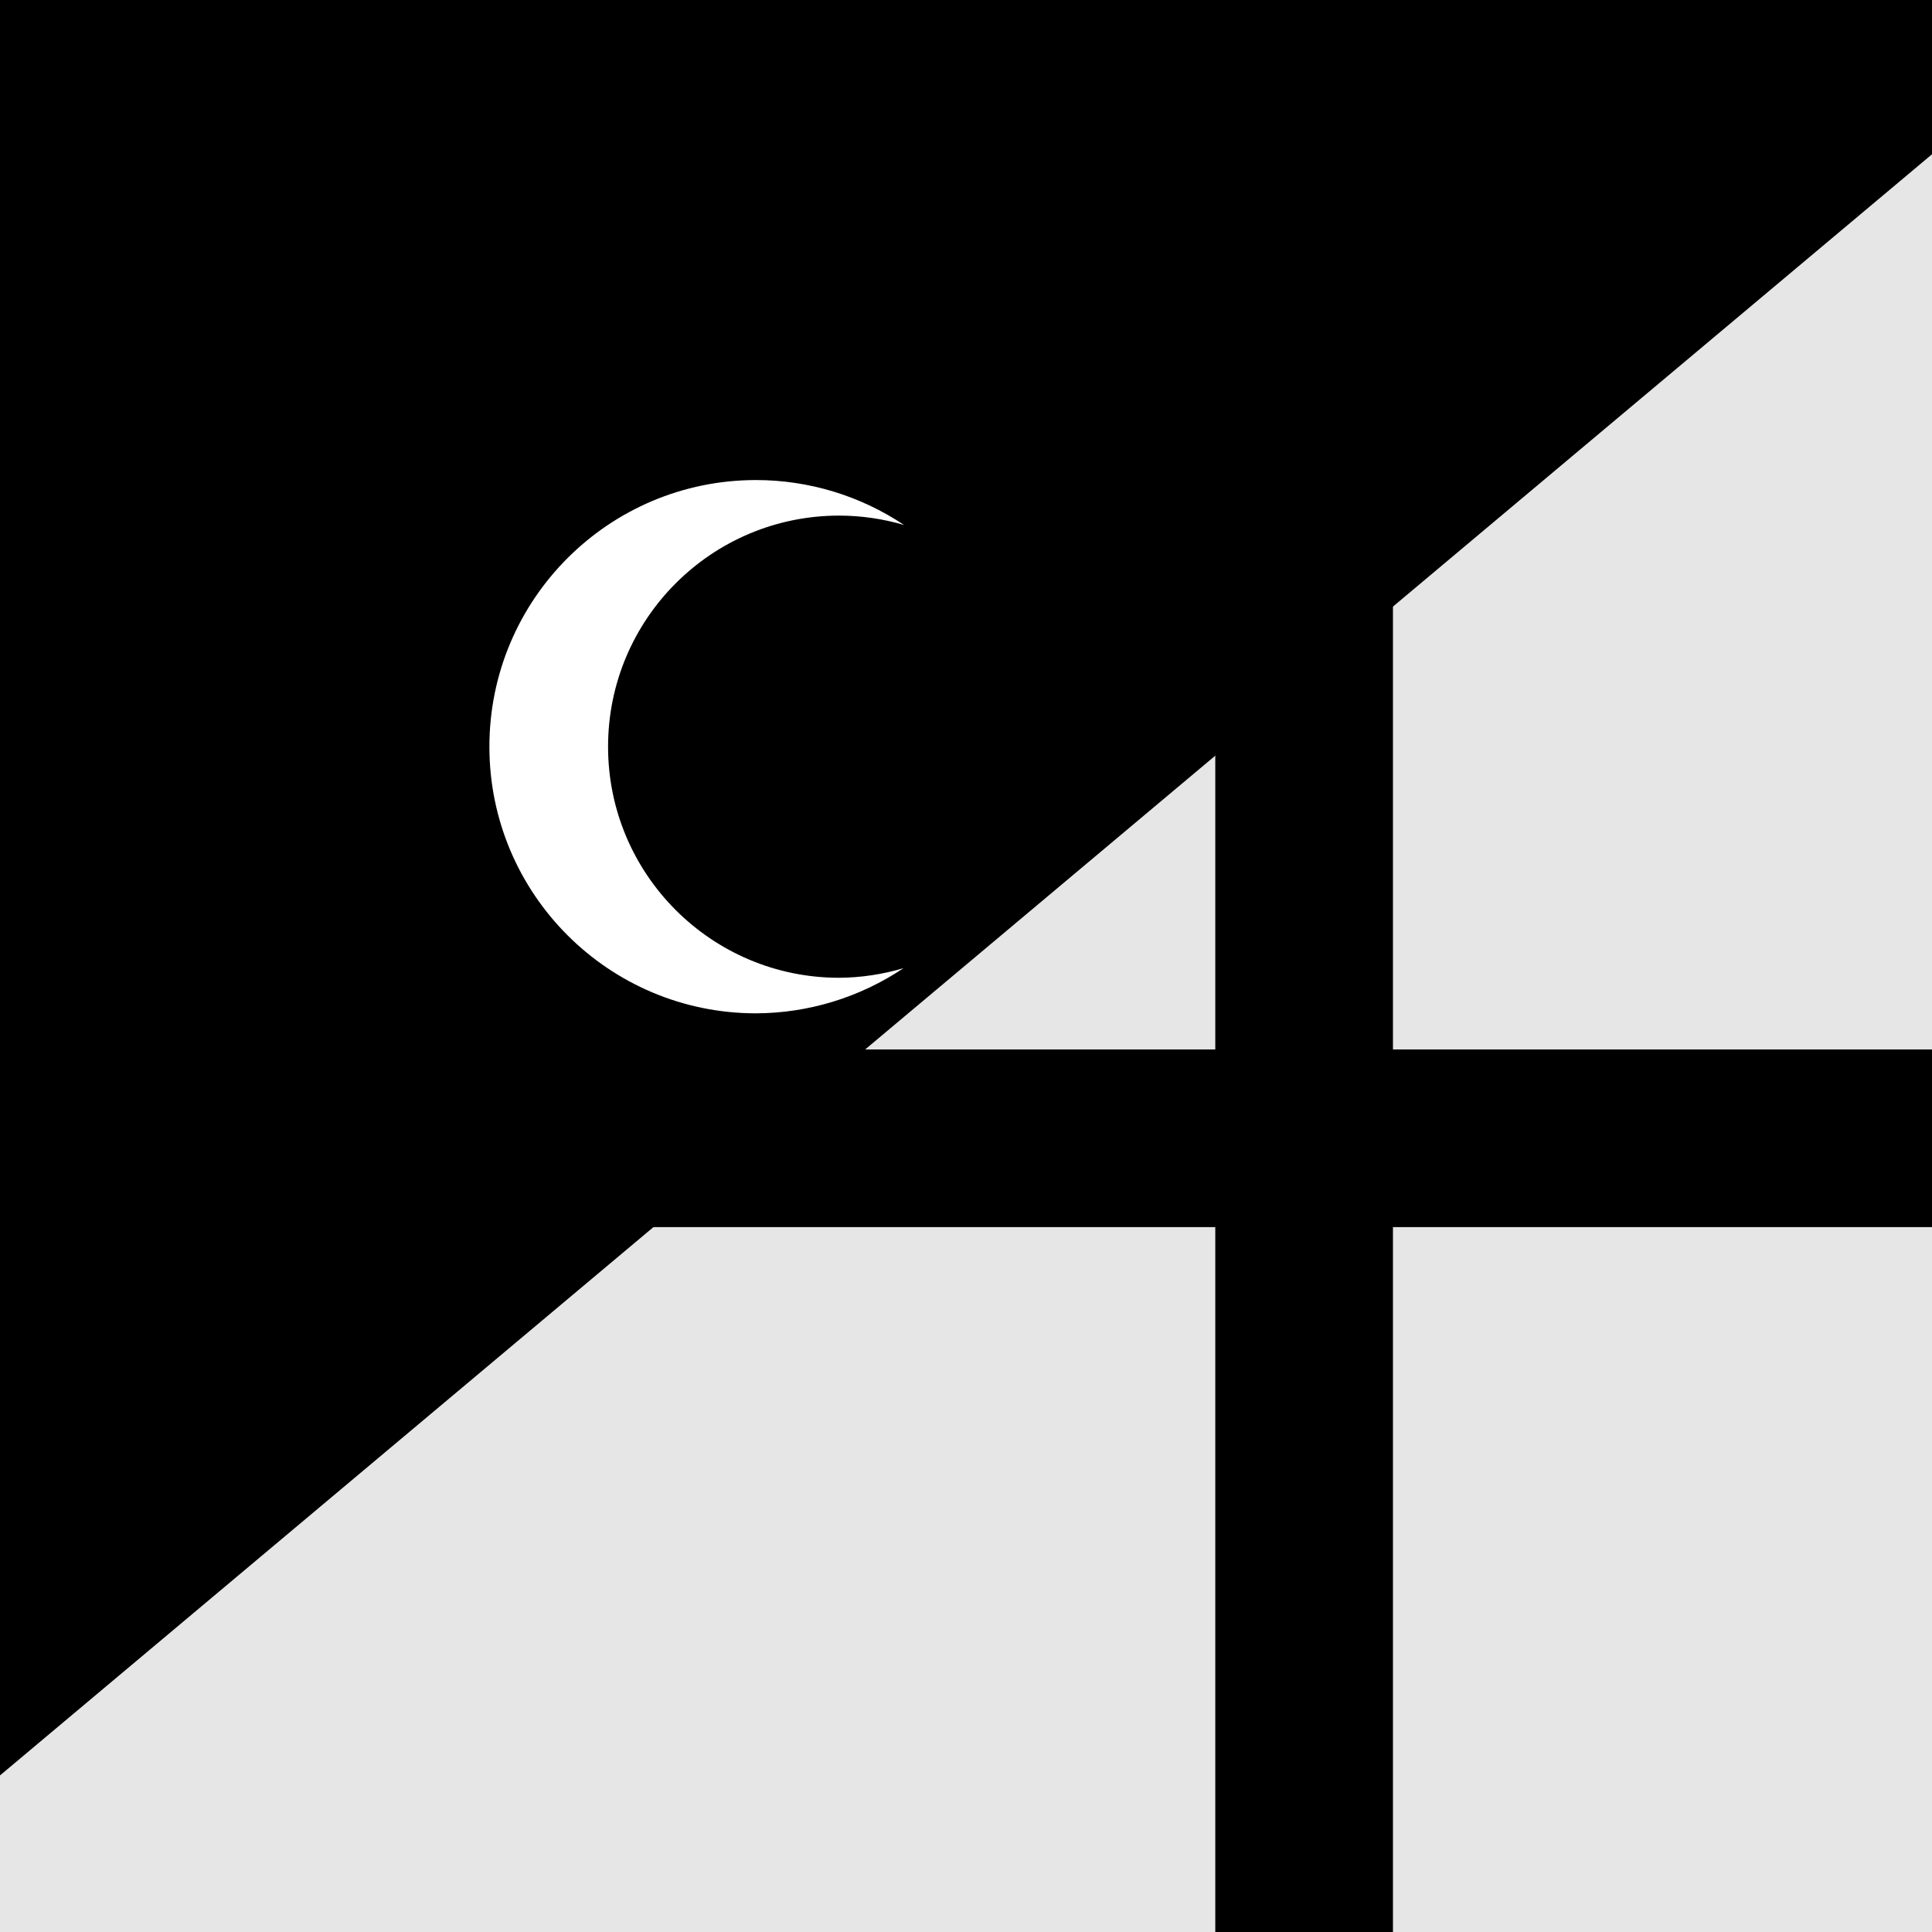
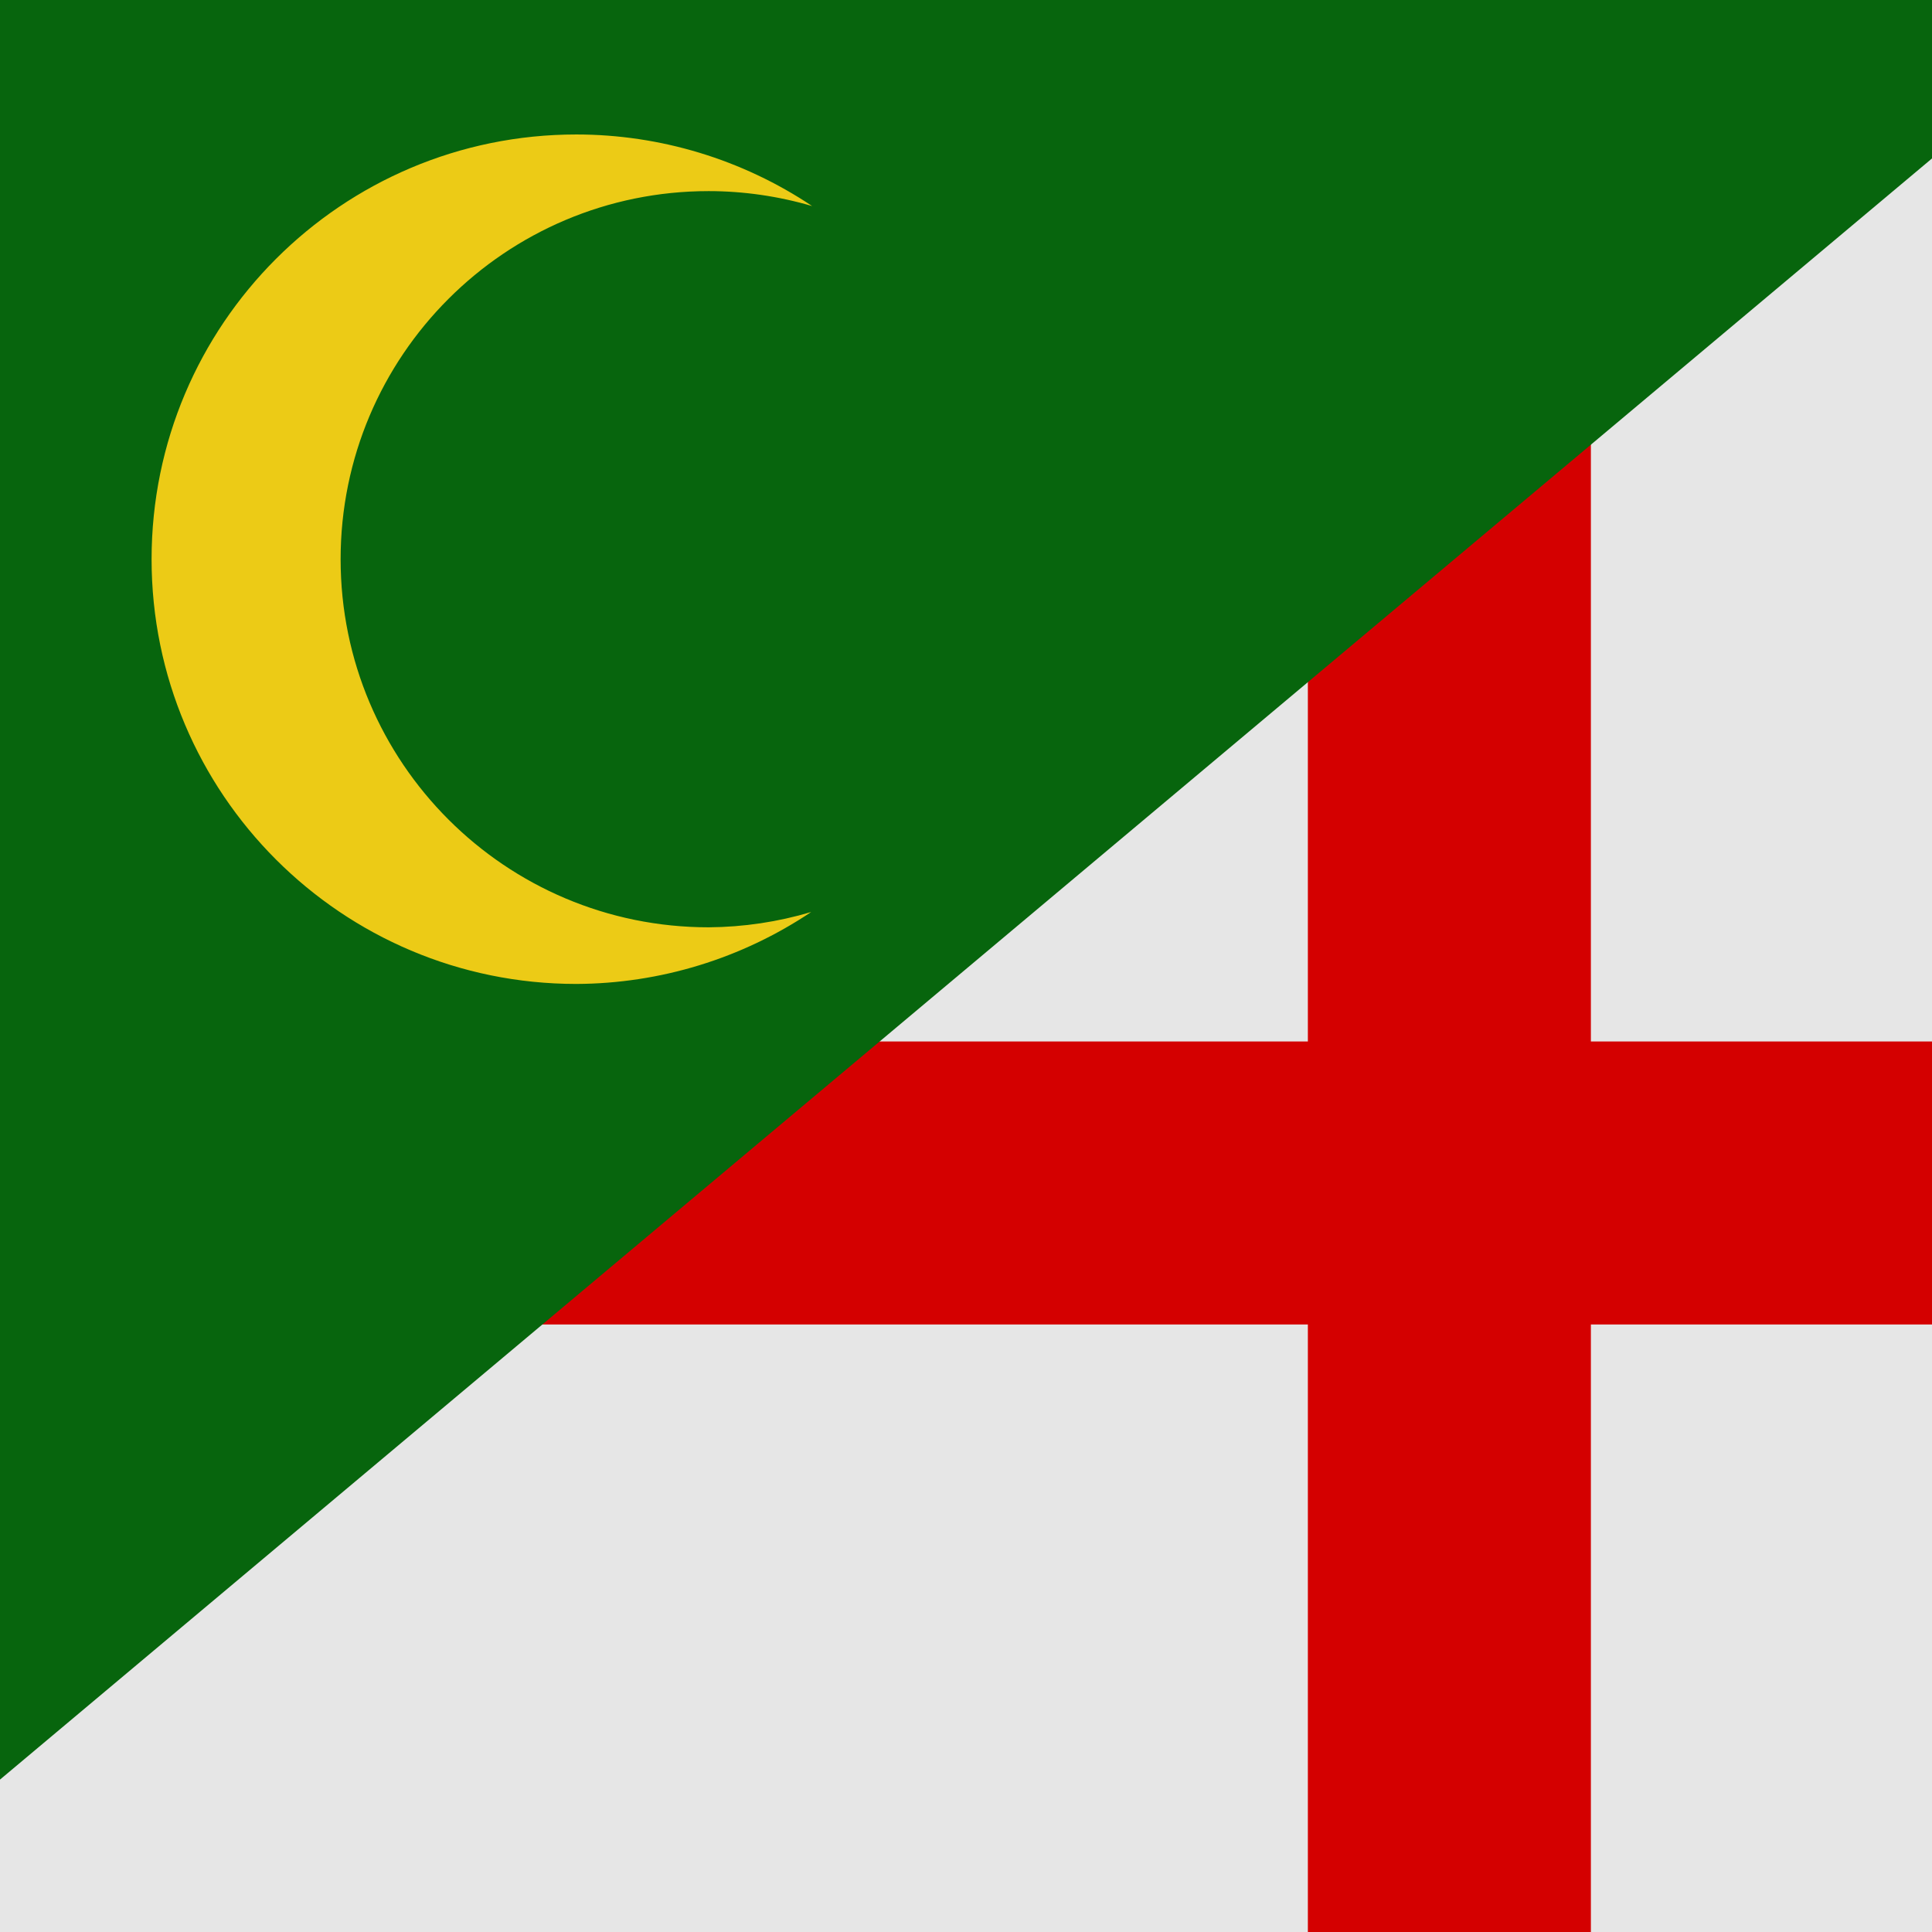
<svg xmlns="http://www.w3.org/2000/svg" width="512" height="512" viewBox="0 0 512 512" version="1.1" id="svg5">
-   <defs id="defs2" />
-   <g id="layer1" style="display:none">
+   <defs id="defs2">
+     <filter id="mask-powermask-path-effect571_inverse" style="color-interpolation-filters:sRGB" height="100" width="100" x="-50" y="-50">
+       <feColorMatrix id="mask-powermask-path-effect571_primitive1" values="1" type="saturate" result="fbSourceGraphic" />
+       <feColorMatrix id="mask-powermask-path-effect571_primitive2" values="-1 0 0 0 1 0 -1 0 0 1 0 0 -1 0 1 0 0 0 1 0 " in="fbSourceGraphic" />
+     </filter>
+     <filter id="mask-powermask-path-effect1135_inverse" style="color-interpolation-filters:sRGB" height="100" width="100" x="-50" y="-50">
+       <feColorMatrix id="mask-powermask-path-effect1135_primitive1" values="1" type="saturate" result="fbSourceGraphic" />
+       <feColorMatrix id="mask-powermask-path-effect1135_primitive2" values="-1 0 0 0 1 0 -1 0 0 1 0 0 -1 0 1 0 0 0 1 0 " in="fbSourceGraphic" />
+     </filter>
+     <mask maskUnits="userSpaceOnUse" id="mask1185">
+       <rect style="display:inline;opacity:1;fill:#ffffff;fill-opacity:1" id="rect1187" width="512" height="512" x="0" y="0" />
+     </mask>
+   </defs>
+   <g id="layer1" style="display:inline" mask="url(#mask1185)">
    <rect style="fill:#e6e6e6;fill-opacity:1" id="rect384-8" width="705.295" height="371.905" x="-368.251" y="-728.988" transform="rotate(140)" />
    <rect style="fill:#d40000;fill-opacity:1" id="rect1249" width="75" height="512" x="346.6" y="1.576" />
    <rect style="fill:#d40000;fill-opacity:1" id="rect1305" width="512" height="75" x="0" y="276" />
    <rect style="fill:#07650d;fill-opacity:1" id="rect384" width="705.295" height="371.905" x="-394.74" y="-361.274" transform="rotate(140)" />
    <g id="g1199" transform="matrix(0.7503949,0,0,0.7503949,10.02711,8.895107)">
      <path id="path1196" style="fill:#eccb16;fill-opacity:1" d="M 190.172,35.637 A 150,150 0 0 0 40.172,185.637 a 150,150 0 0 0 150,150 150,150 0 0 0 82.947,-25.406 130,130 0 0 1 -36.188,5.406 130,130 0 0 1 -130,-130 130,130 0 0 1 130,-130 130,130 0 0 1 36.527,5.283 150,150 0 0 0 -83.287,-25.283 z" />
    </g>
  </g>
  <g id="layer1-6" transform="matrix(0.6277791,0,0,0.6277791,104.8766,103.6954)" style="display:none">
    <rect style="fill:#e6e6e6;fill-opacity:1" id="rect384-8-0" width="705.295" height="371.905" x="-368.251" y="-728.988" transform="rotate(140)" />
    <rect style="fill:#d40000;fill-opacity:1" id="rect1249-5" width="75" height="512" x="346.6" y="1.576" />
    <rect style="fill:#d40000;fill-opacity:1" id="rect1305-2" width="512" height="75" x="0" y="276" />
    <rect style="fill:#07650d;fill-opacity:1" id="rect384-9" width="705.295" height="371.905" x="-394.74" y="-361.274" transform="rotate(140)" />
    <g id="g1199-6" transform="matrix(0.7503949,0,0,0.7503949,10.02711,8.895107)">
      <path id="path1196-2" style="fill:#eccb16;fill-opacity:1" d="M 190.172,35.637 A 150,150 0 0 0 40.172,185.637 a 150,150 0 0 0 150,150 150,150 0 0 0 82.947,-25.406 130,130 0 0 1 -36.188,5.406 130,130 0 0 1 -130,-130 130,130 0 0 1 130,-130 130,130 0 0 1 36.527,5.283 150,150 0 0 0 -83.287,-25.283 z" />
    </g>
    <path id="rect2368" style="opacity:1;fill:#000000;fill-opacity:1" d="M 0,0 V 512 H 512 V 0 Z M 256,85.336 A 170.665,170.665 0 0 1 426.664,256 170.665,170.665 0 0 1 256,426.664 170.665,170.665 0 0 1 85.336,256 170.665,170.665 0 0 1 256,85.336 Z" transform="matrix(1.592917,0,0,1.592917,-167.0596,-165.1782)" />
  </g>
-   <g id="layer1-6-4" transform="matrix(0.6277791,0,0,0.6277791,104.4757,104.8465)">
+   <g id="layer1-6-4" transform="matrix(0.6277791,0,0,0.6277791,104.4757,104.8465)" style="display:none">
    <rect style="fill:#e6e6e6;fill-opacity:1" id="rect384-8-0-9" width="1250.794" height="595.345" x="-605.383" y="-932.078" transform="rotate(140)" />
    <rect style="fill:#000000;fill-opacity:1;stroke-width:1.393" id="rect1249-5-8" width="75" height="993.534" x="346.6" y="-231.564" />
    <rect style="fill:#000000;fill-opacity:1;stroke-width:1.43" id="rect1305-2-3" width="1046.725" height="75" x="-294.164" y="276" />
    <rect style="fill:#000000;fill-opacity:1" id="rect384-9-0" width="1300.234" height="663.844" x="-653.634" y="-339.216" transform="rotate(140)" />
    <g id="g1199-6-2" transform="matrix(0.7503949,0,0,0.7503949,10.02711,8.895107)" style="fill:#ffffff">
      <path id="path1196-2-1" style="fill:#ffffff;fill-opacity:1" d="M 190.172,35.637 A 150,150 0 0 0 40.172,185.637 a 150,150 0 0 0 150,150 150,150 0 0 0 82.947,-25.406 130,130 0 0 1 -36.188,5.406 130,130 0 0 1 -130,-130 130,130 0 0 1 130,-130 130,130 0 0 1 36.527,5.283 150,150 0 0 0 -83.287,-25.283 z" />
    </g>
    <path id="rect2368-4" style="display:none;opacity:0.356;fill:#0000ff;fill-opacity:1" d="M 0,0 V 512 H 512 V 0 Z M 256,85.336 A 170.665,170.665 0 0 1 426.664,256 170.665,170.665 0 0 1 256,426.664 170.665,170.665 0 0 1 85.336,256 170.665,170.665 0 0 1 256,85.336 Z" transform="matrix(1.592917,0,0,1.592917,-167.0596,-165.1782)" />
  </g>
</svg>
